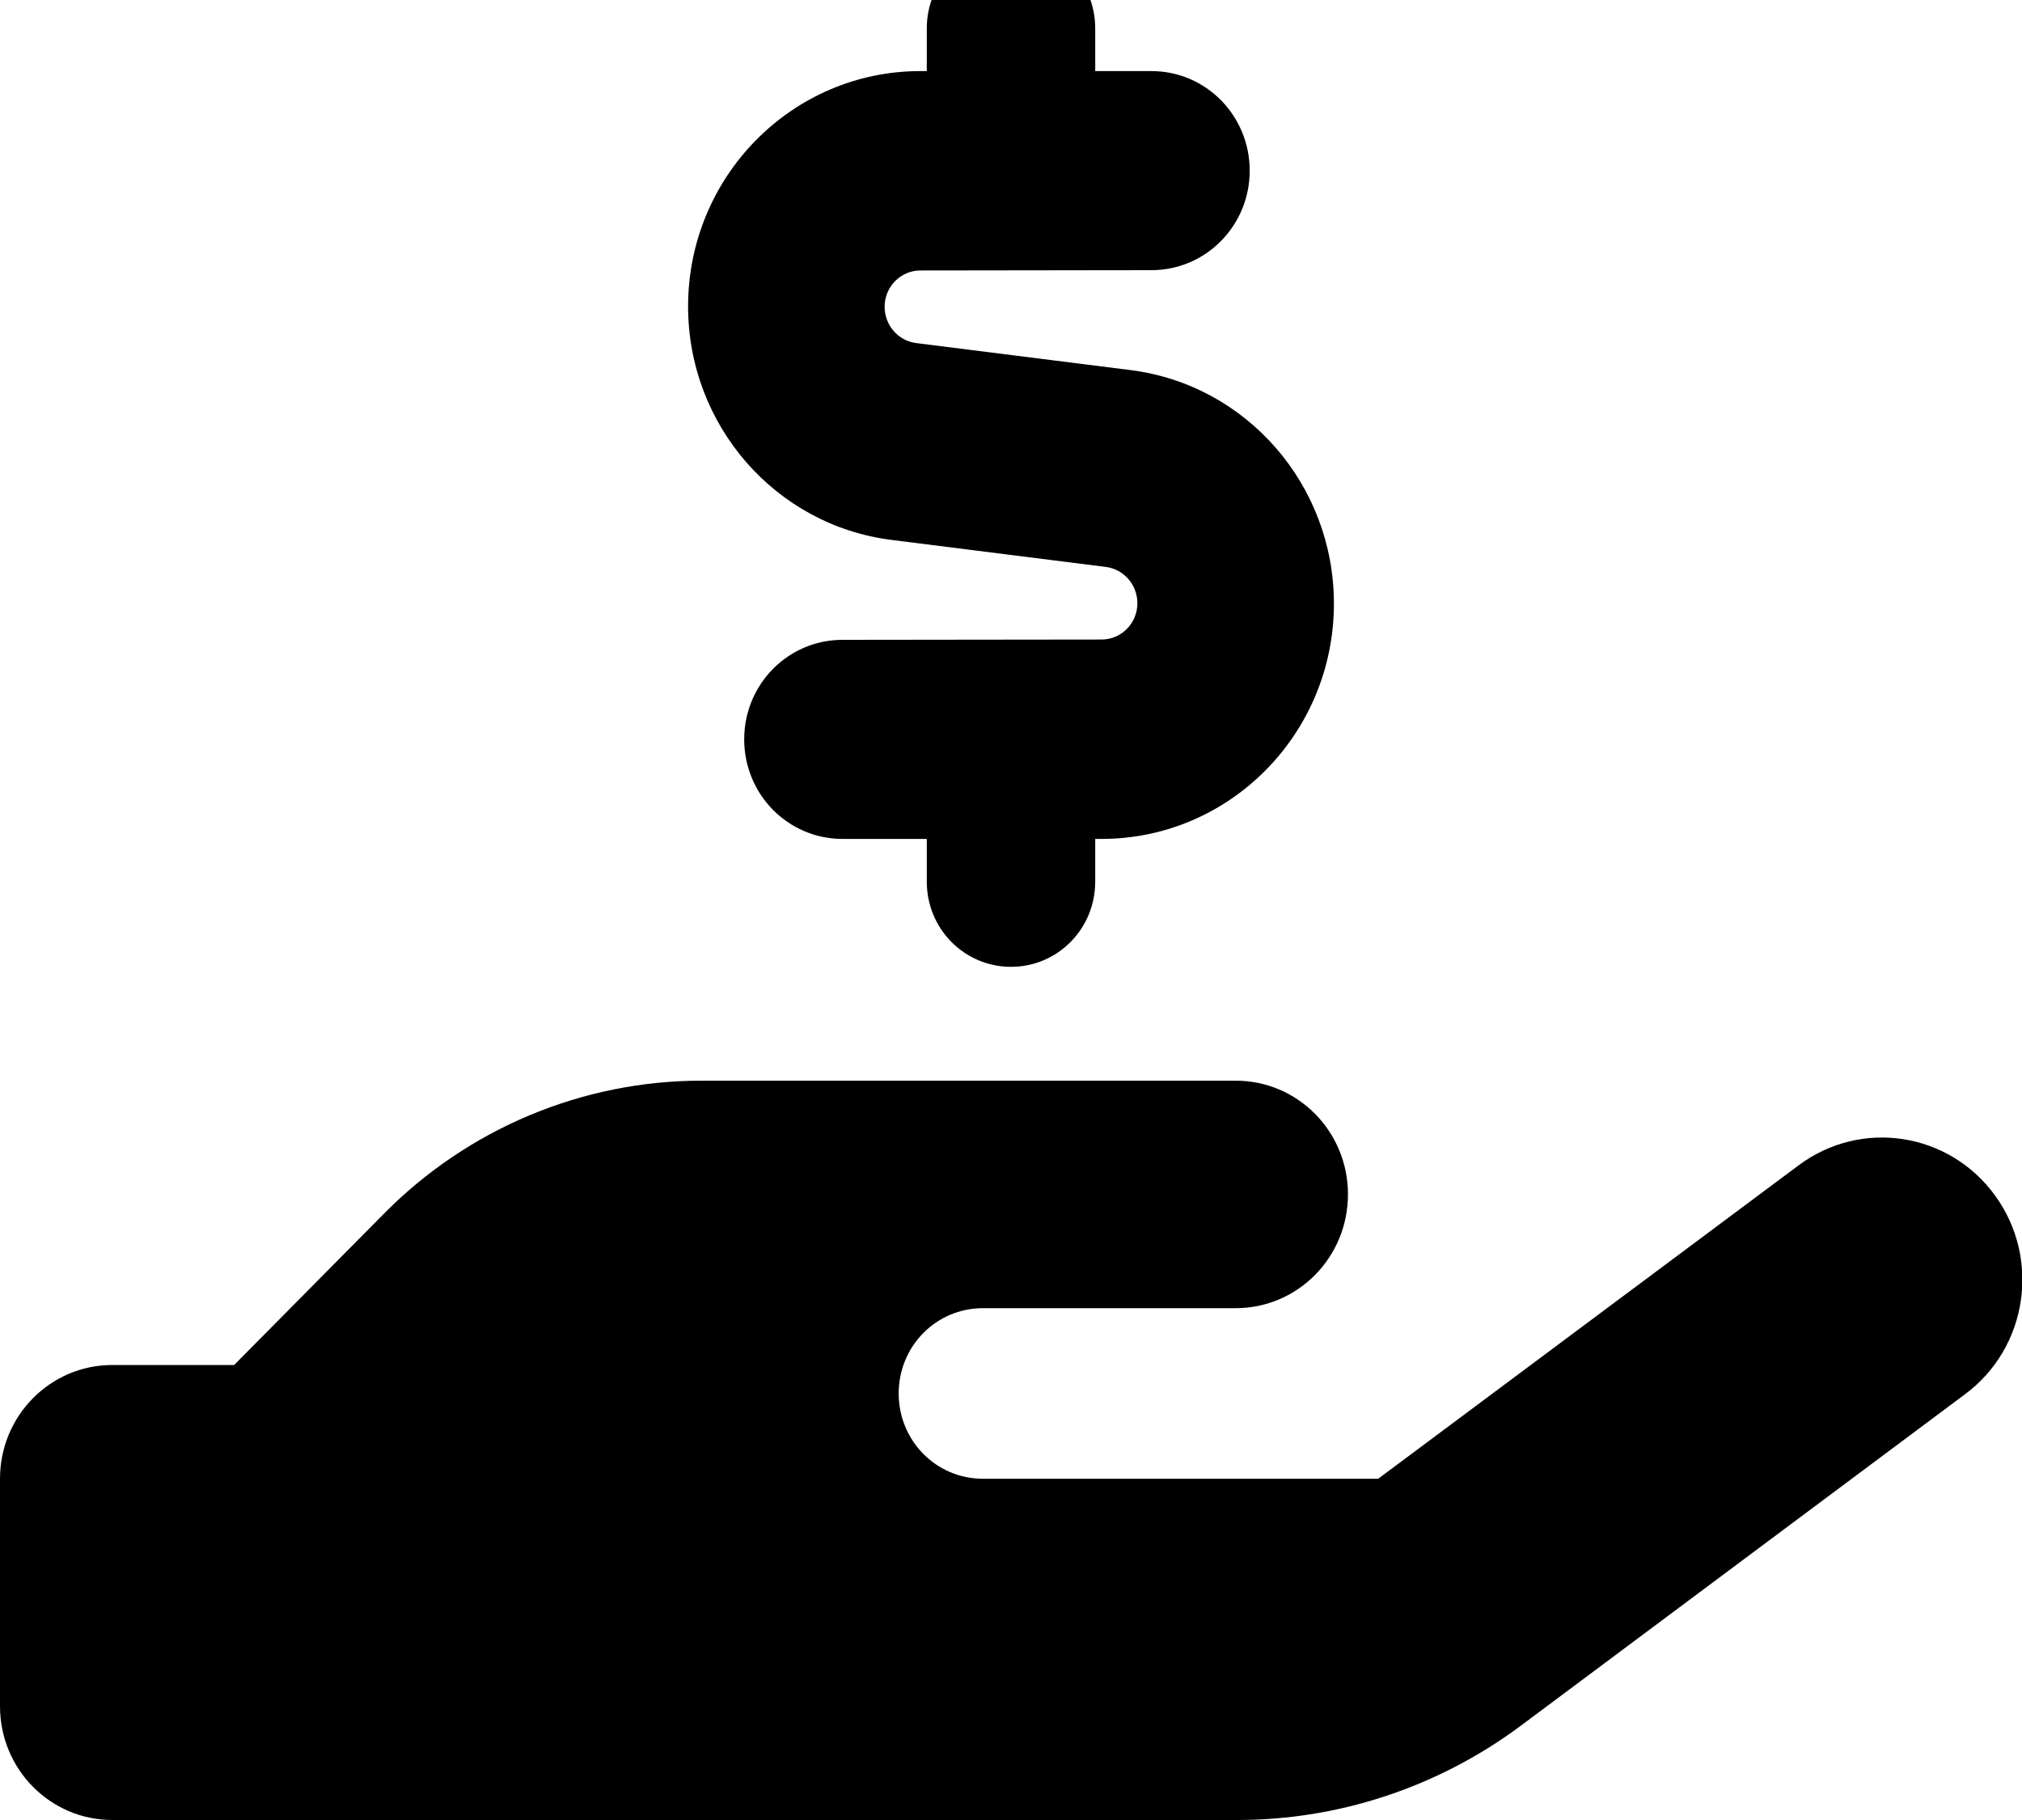
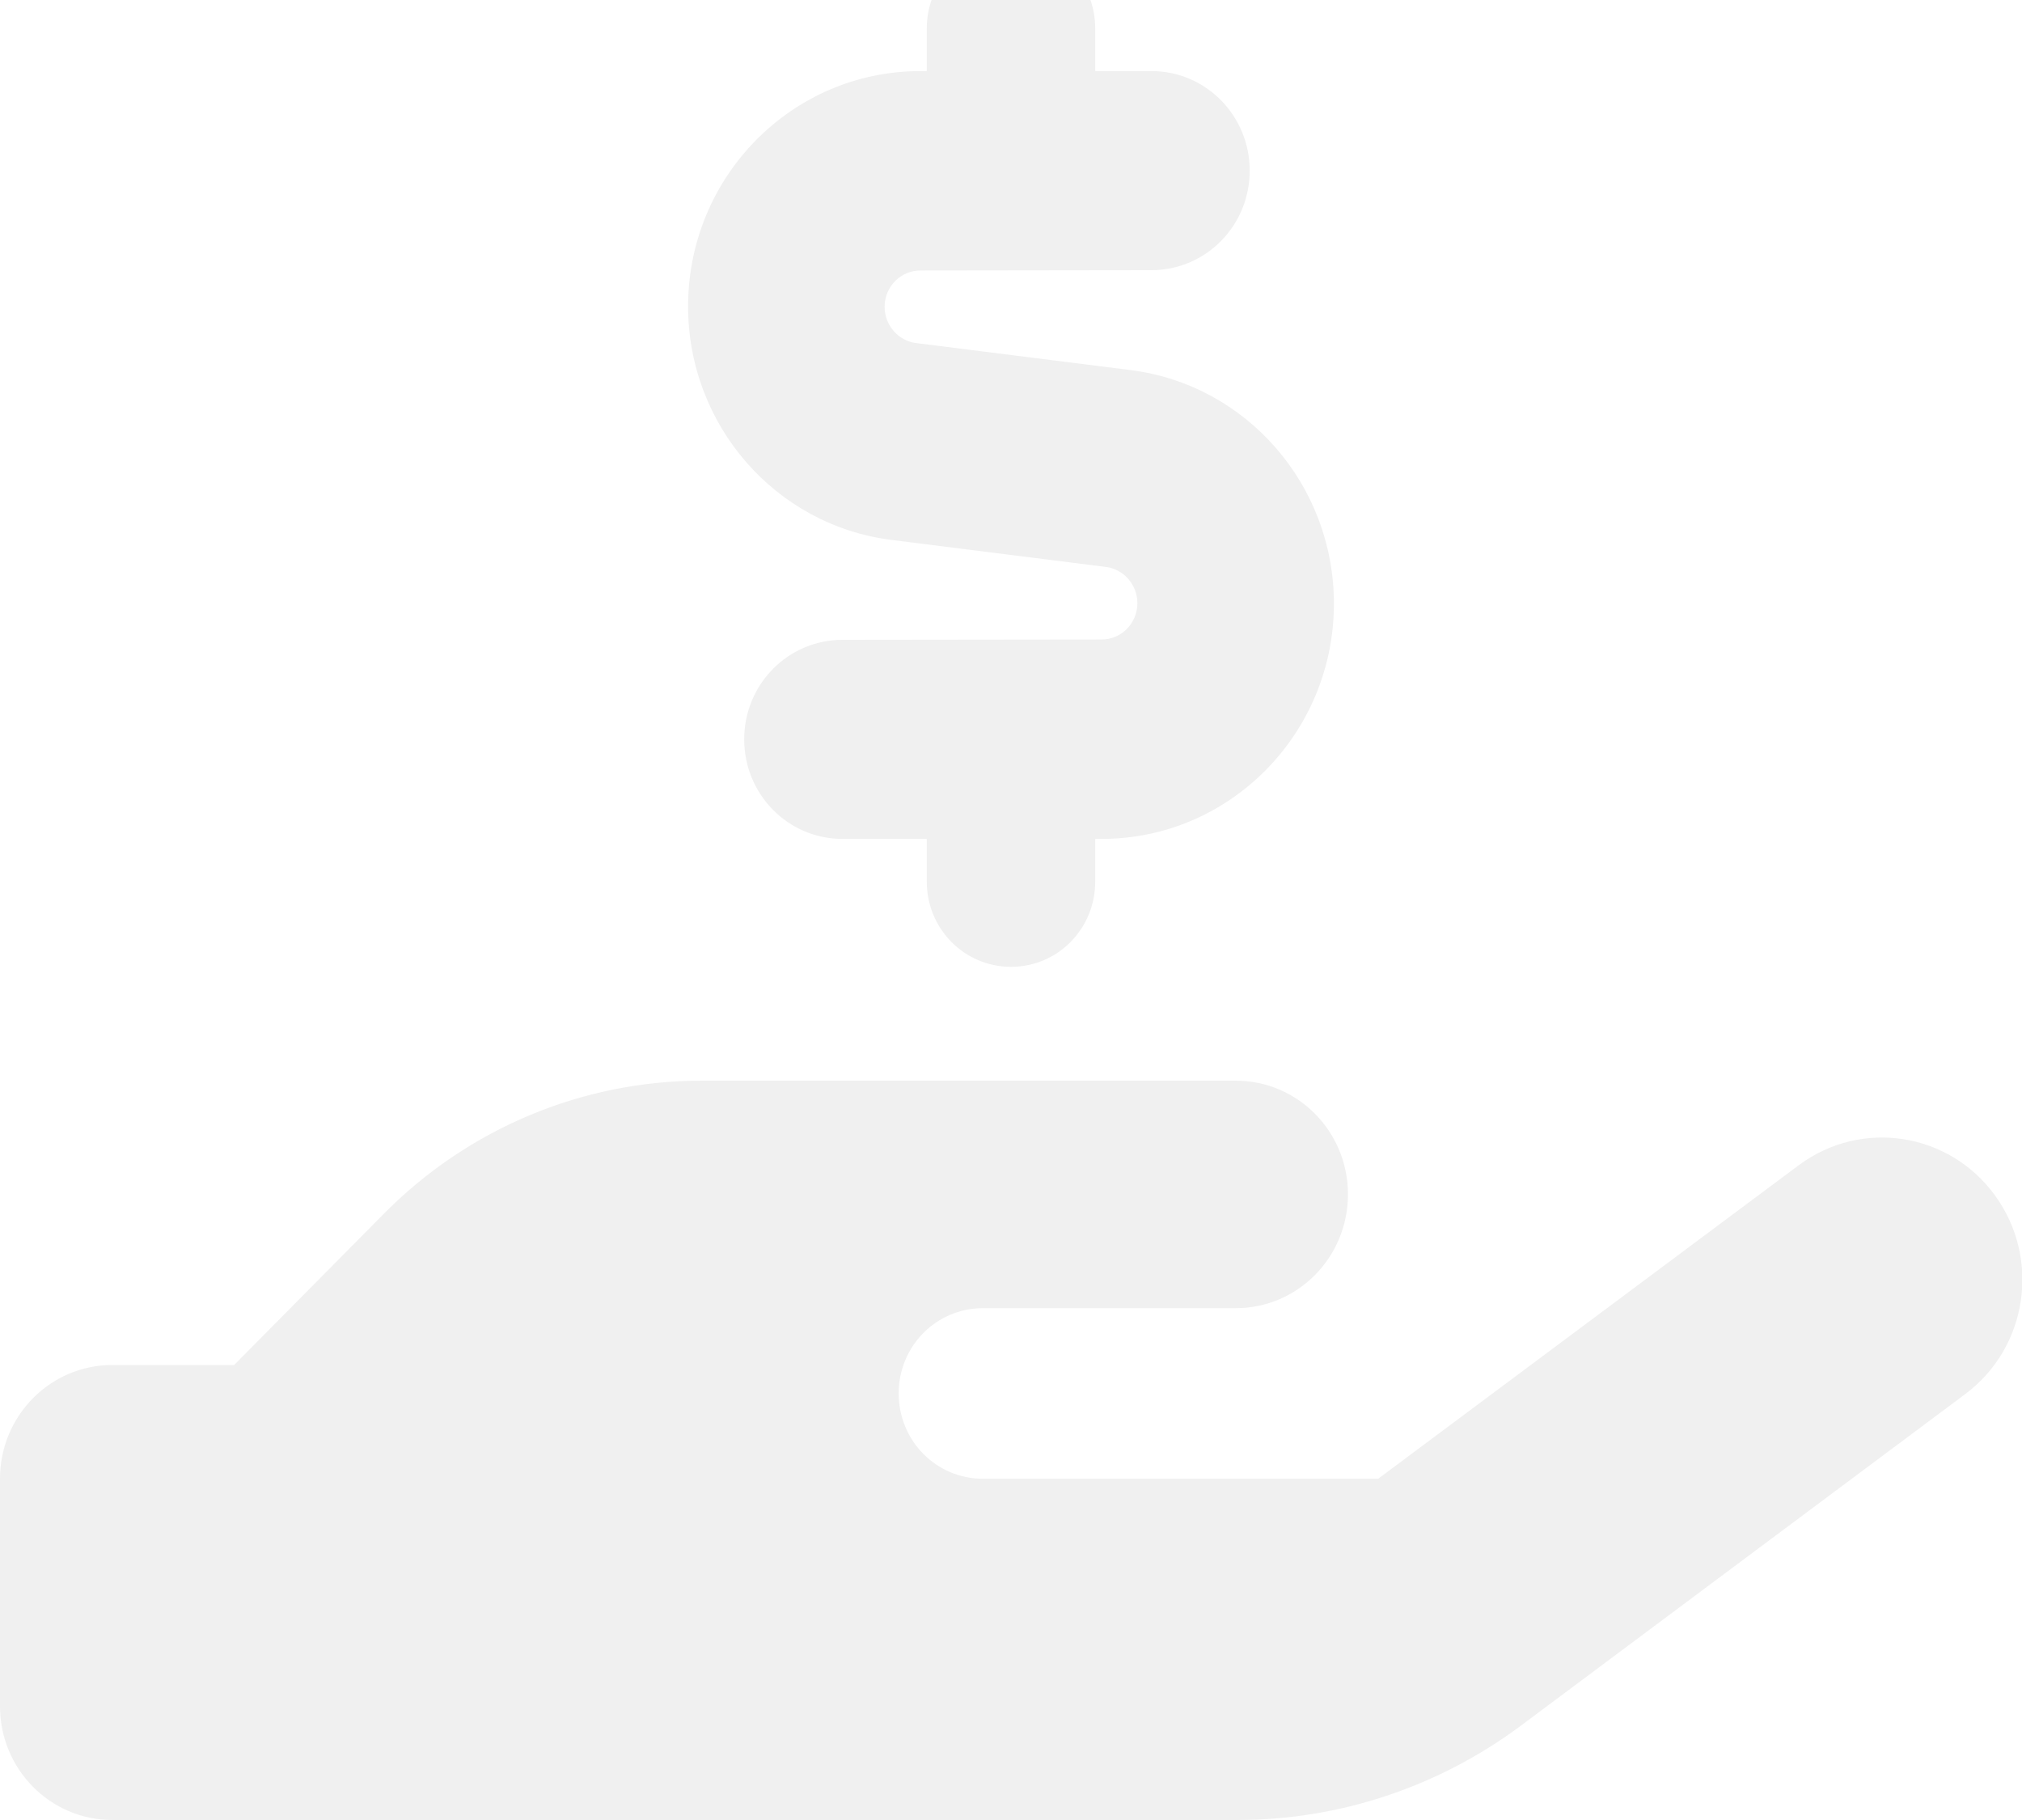
<svg xmlns="http://www.w3.org/2000/svg" width="20" height="18" viewBox="0 0 20 18" fill="none">
-   <path d="M10 -0.562C9.538 -0.562 9.167 -0.186 9.167 0.281V0.703H9.104C7.833 0.703 6.806 1.747 6.806 3.03C6.806 4.205 7.67 5.196 8.819 5.34L10.938 5.607C11.115 5.629 11.25 5.783 11.25 5.966C11.25 6.166 11.09 6.325 10.896 6.325L8.333 6.328C7.795 6.328 7.361 6.768 7.361 7.312C7.361 7.857 7.795 8.297 8.333 8.297H9.167V8.719C9.167 9.186 9.538 9.562 10 9.562C10.462 9.562 10.833 9.186 10.833 8.719V8.297H10.896C12.167 8.297 13.194 7.253 13.194 5.97C13.194 4.795 12.33 3.804 11.181 3.66L9.062 3.393C8.885 3.371 8.75 3.217 8.75 3.034C8.75 2.834 8.91 2.675 9.104 2.675L11.389 2.672C11.927 2.672 12.361 2.232 12.361 1.688C12.361 1.143 11.927 0.703 11.389 0.703H10.833V0.281C10.833 -0.186 10.462 -0.562 10 -0.562ZM3.795 12.006L2.316 13.5H1.111C0.497 13.5 0 14.003 0 14.625V16.875C0 17.497 0.497 18 1.111 18H12.24C13.246 18 14.229 17.673 15.042 17.068L19.438 13.788C20.056 13.328 20.188 12.449 19.733 11.823C19.278 11.197 18.41 11.064 17.792 11.524L13.632 14.625H9.722C9.26 14.625 8.889 14.249 8.889 13.781C8.889 13.314 9.26 12.938 9.722 12.938H12.222C12.837 12.938 13.333 12.435 13.333 11.812C13.333 11.19 12.837 10.688 12.222 10.688H6.938C5.76 10.688 4.628 11.162 3.795 12.006Z" fill="black" />
+   <path d="M10 -0.562C9.538 -0.562 9.167 -0.186 9.167 0.281V0.703H9.104C7.833 0.703 6.806 1.747 6.806 3.03C6.806 4.205 7.67 5.196 8.819 5.34L10.938 5.607C11.115 5.629 11.25 5.783 11.25 5.966C11.25 6.166 11.09 6.325 10.896 6.325L8.333 6.328C7.795 6.328 7.361 6.768 7.361 7.312C7.361 7.857 7.795 8.297 8.333 8.297H9.167V8.719C9.167 9.186 9.538 9.562 10 9.562C10.462 9.562 10.833 9.186 10.833 8.719V8.297H10.896C12.167 8.297 13.194 7.253 13.194 5.97C13.194 4.795 12.33 3.804 11.181 3.66L9.062 3.393C8.885 3.371 8.75 3.217 8.75 3.034C8.75 2.834 8.91 2.675 9.104 2.675L11.389 2.672C11.927 2.672 12.361 2.232 12.361 1.688C12.361 1.143 11.927 0.703 11.389 0.703H10.833V0.281C10.833 -0.186 10.462 -0.562 10 -0.562ZM3.795 12.006L2.316 13.5H1.111C0.497 13.5 0 14.003 0 14.625V16.875C0 17.497 0.497 18 1.111 18H12.24C13.246 18 14.229 17.673 15.042 17.068L19.438 13.788C20.056 13.328 20.188 12.449 19.733 11.823C19.278 11.197 18.41 11.064 17.792 11.524L13.632 14.625H9.722C9.26 14.625 8.889 14.249 8.889 13.781C8.889 13.314 9.26 12.938 9.722 12.938H12.222C12.837 12.938 13.333 12.435 13.333 11.812C13.333 11.19 12.837 10.688 12.222 10.688H6.938C5.76 10.688 4.628 11.162 3.795 12.006Z" fill="#F0F0F0" />
</svg>
